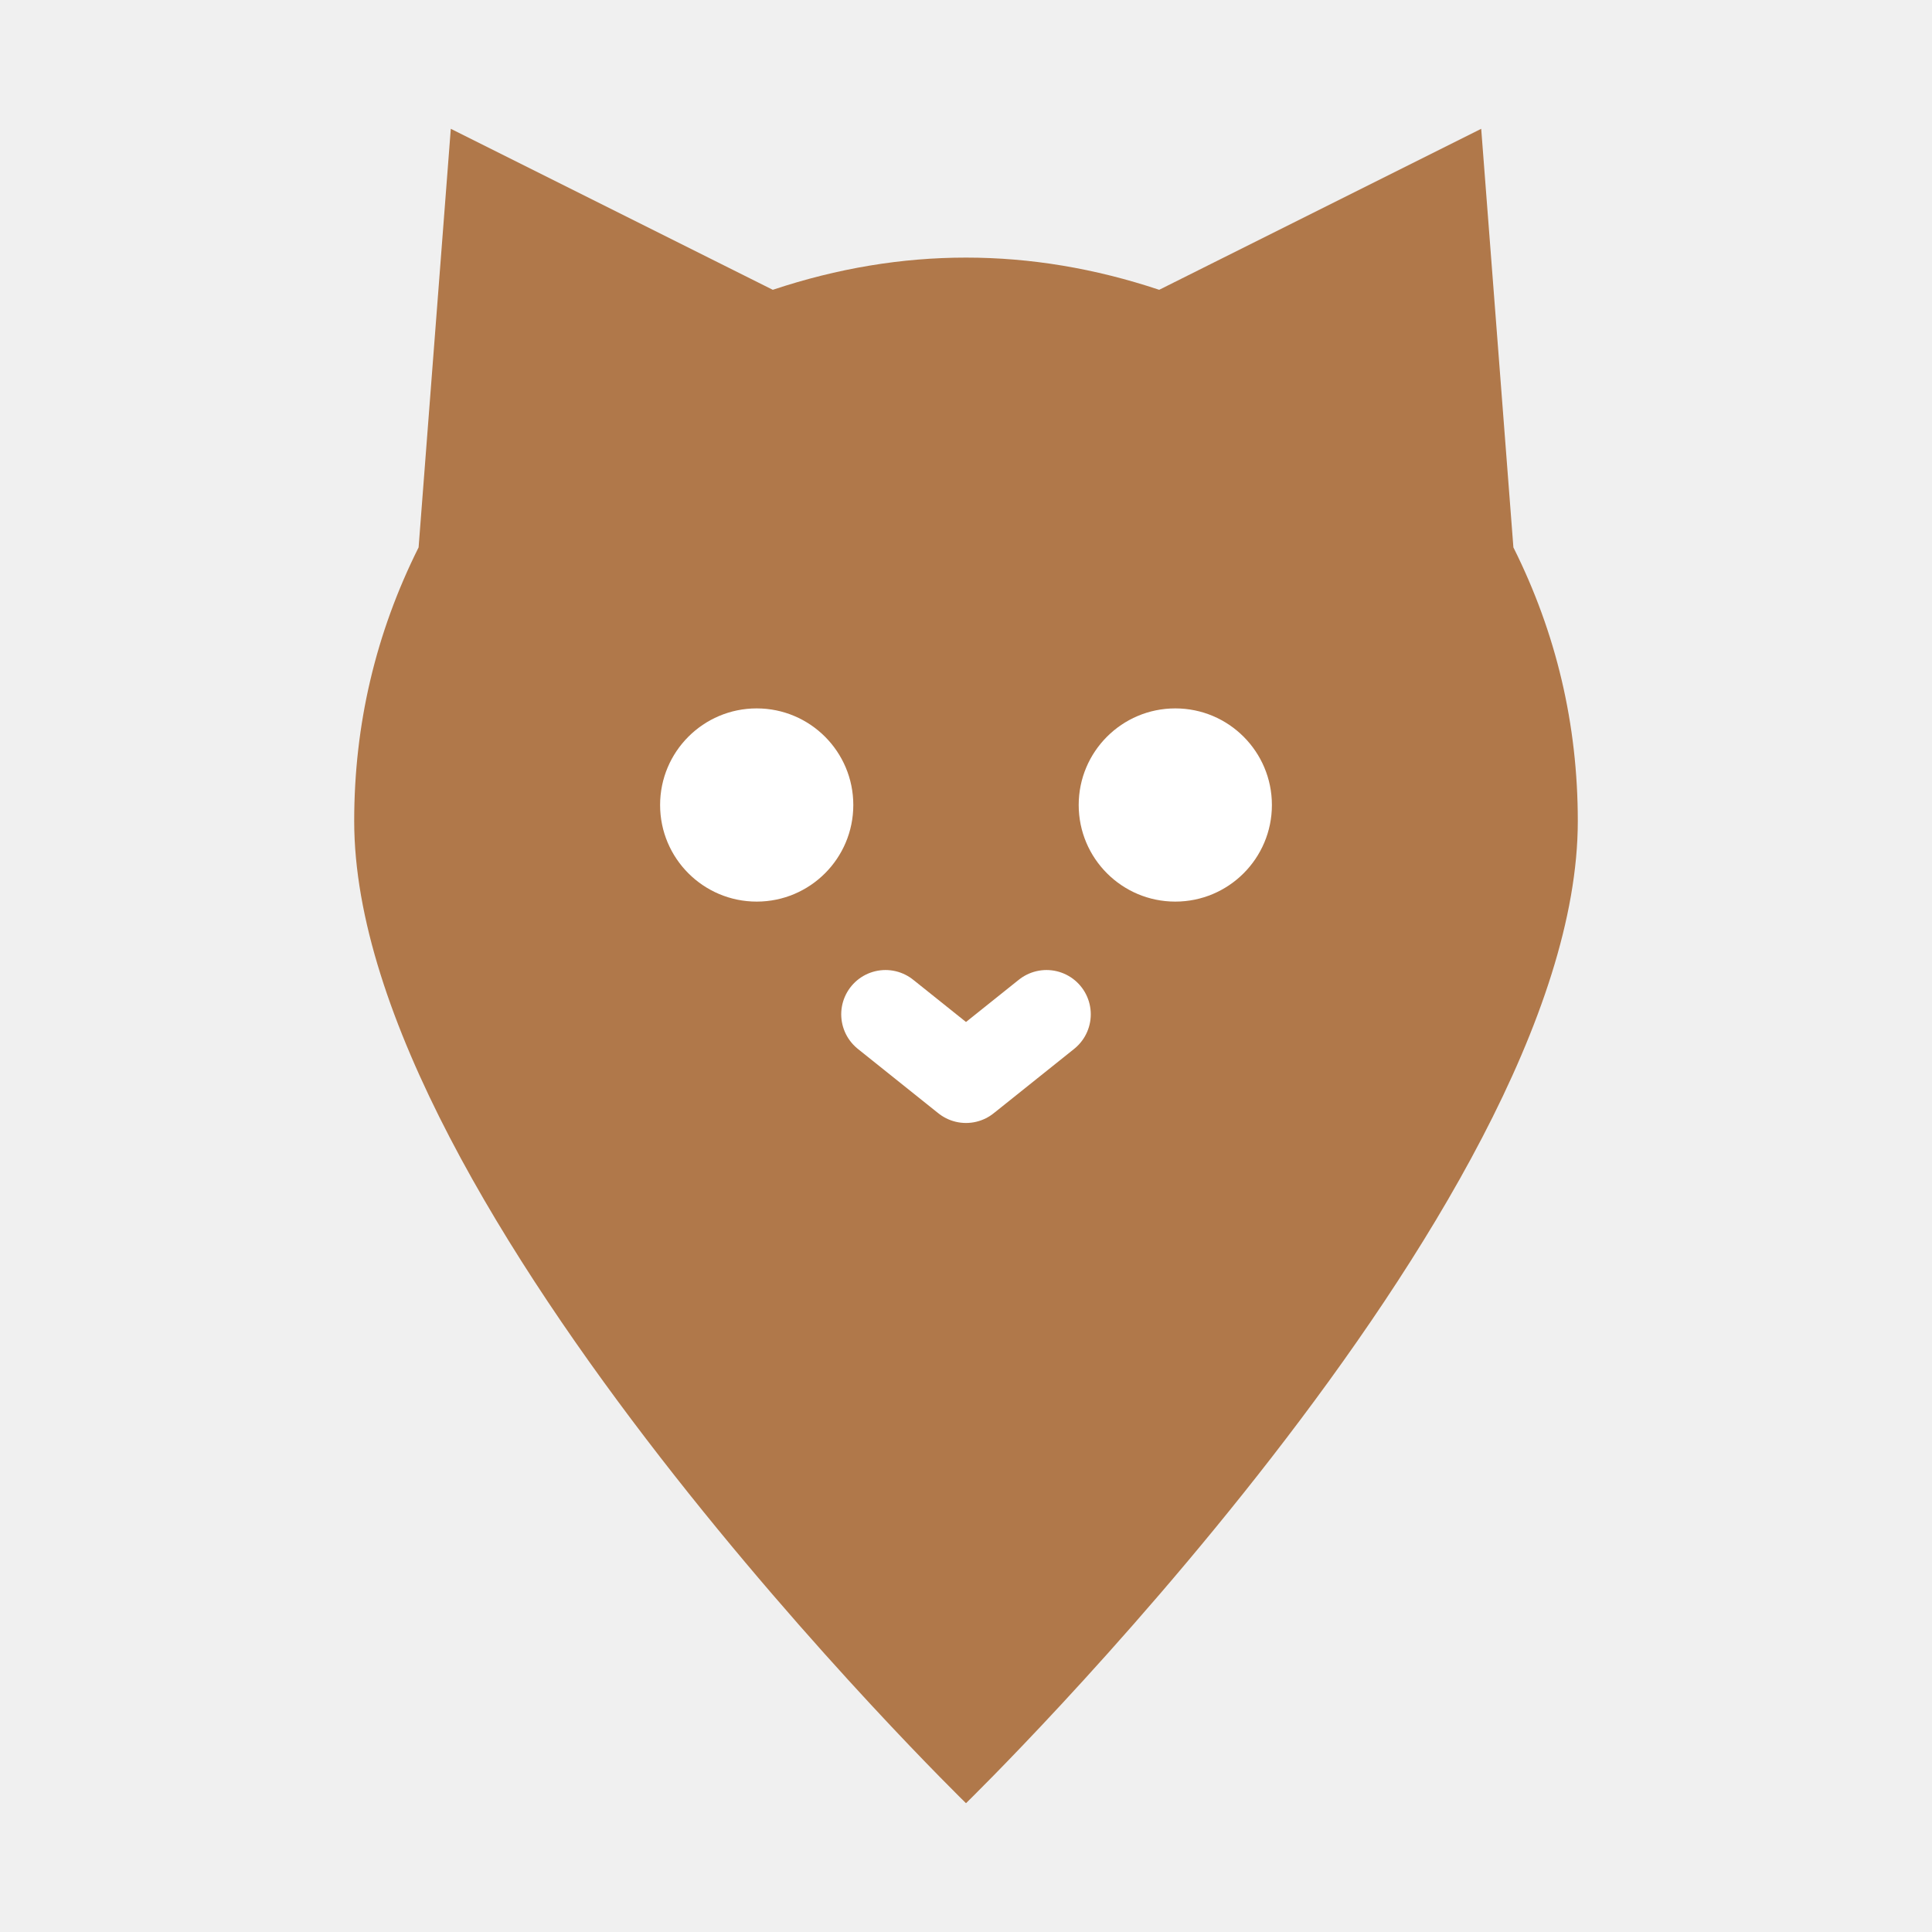
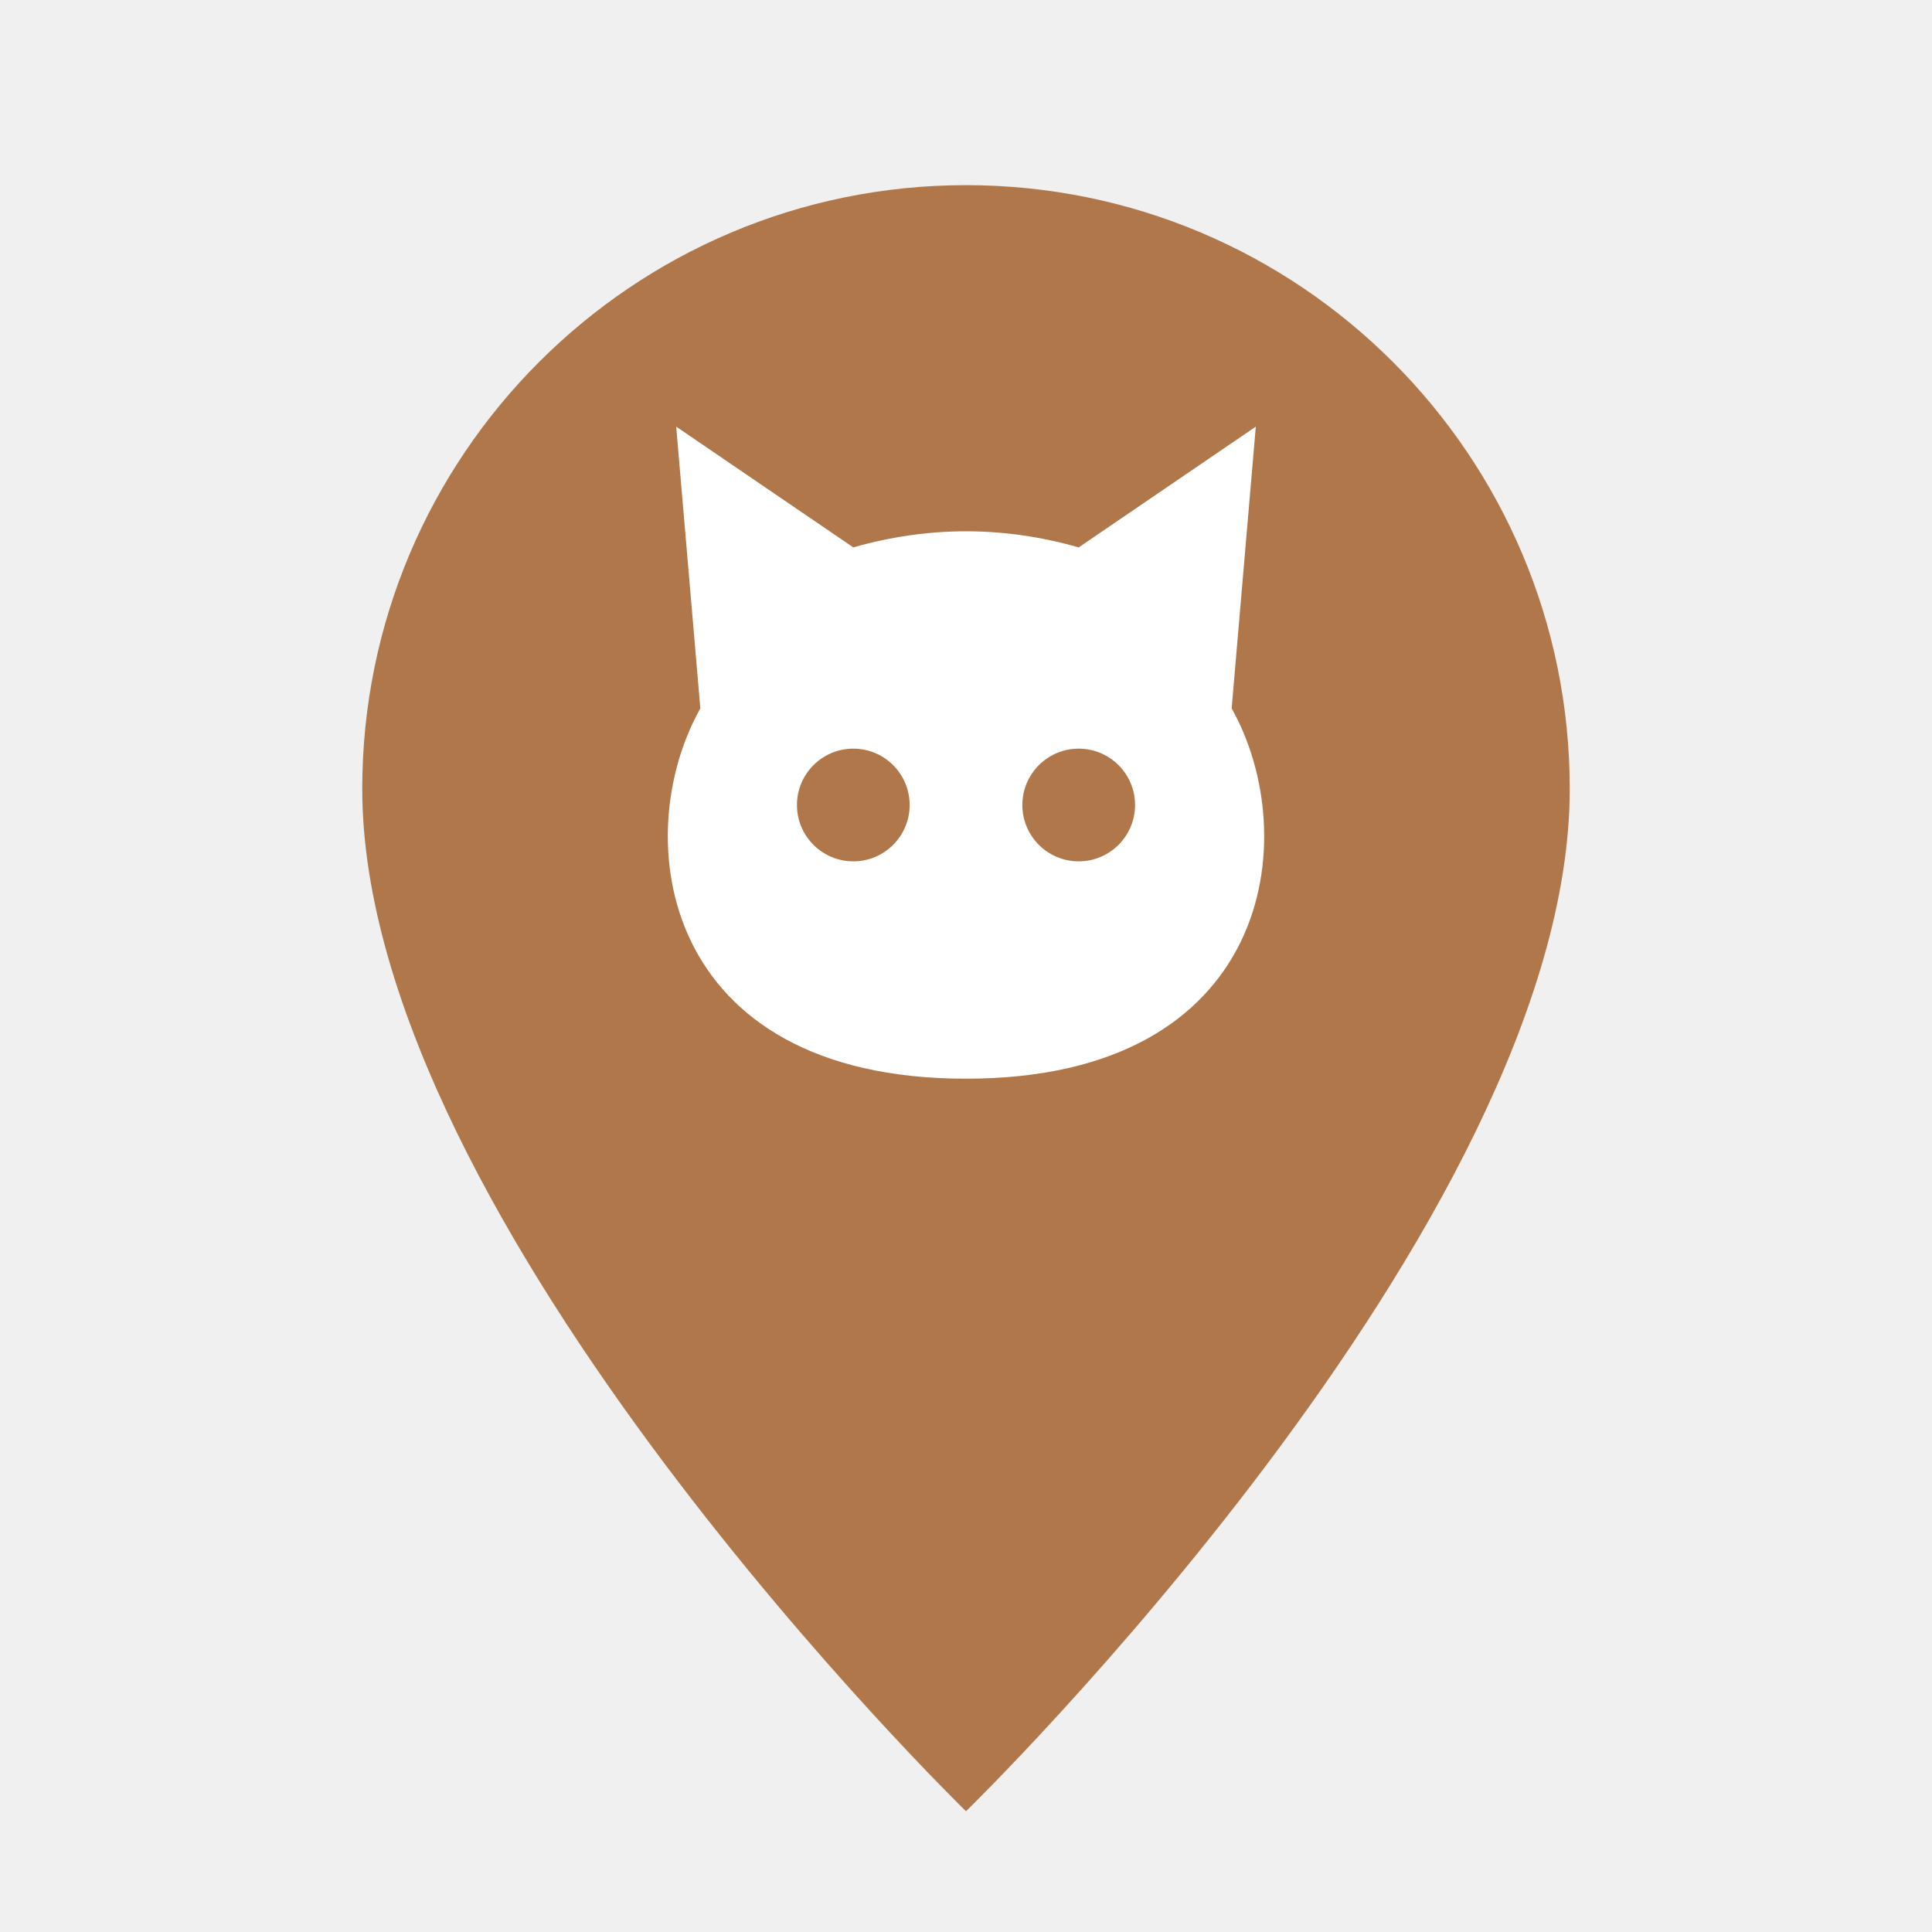
<svg xmlns="http://www.w3.org/2000/svg" viewBox="0 0 24 24">
-   <path fill="#b0784a" d="M5.2 6.8 L5.6 1.6 L9.6 3.6 Q12 2.8 14.4 3.6 L18.4 1.6 L18.8 6.8 Q19.6 8.4 19.6 10.2 C19.6 15 12 22.4 12 22.4 C12 22.4 4.4 15 4.4 10.2 Q4.4 8.4 5.2 6.8 Z" />
-   <circle cx="9.4" cy="10" r="1.2" fill="#ffffff" />
-   <circle cx="14.6" cy="10" r="1.2" fill="#ffffff" />
-   <path d="M11 12.6 L12 13.4 L13 12.6" stroke="#ffffff" stroke-width="1.1" fill="none" stroke-linecap="round" stroke-linejoin="round" />
+   <path fill="#b0784a" d="M12 22.5 C12 22.5 4.5 15.2 4.5 9.8 A7.5 7.5 0 0 1 19.5 9.8 C19.5 15.2 12 22.5 12 22.5 Z" />
+   <path fill="#ffffff" d="M8.7 8.8 L8.4 5.3 L10.6 6.8 Q12 6.4 13.4 6.8 L15.6 5.3 L15.3 8.8 C16.2 10.4 15.8 13.4 12 13.4 C8.2 13.4 7.8 10.4 8.7 8.8 Z" />
+   <circle cx="10.6" cy="10" r="0.7" fill="#b0784a" />
+   <circle cx="13.4" cy="10" r="0.7" fill="#b0784a" />
</svg>
